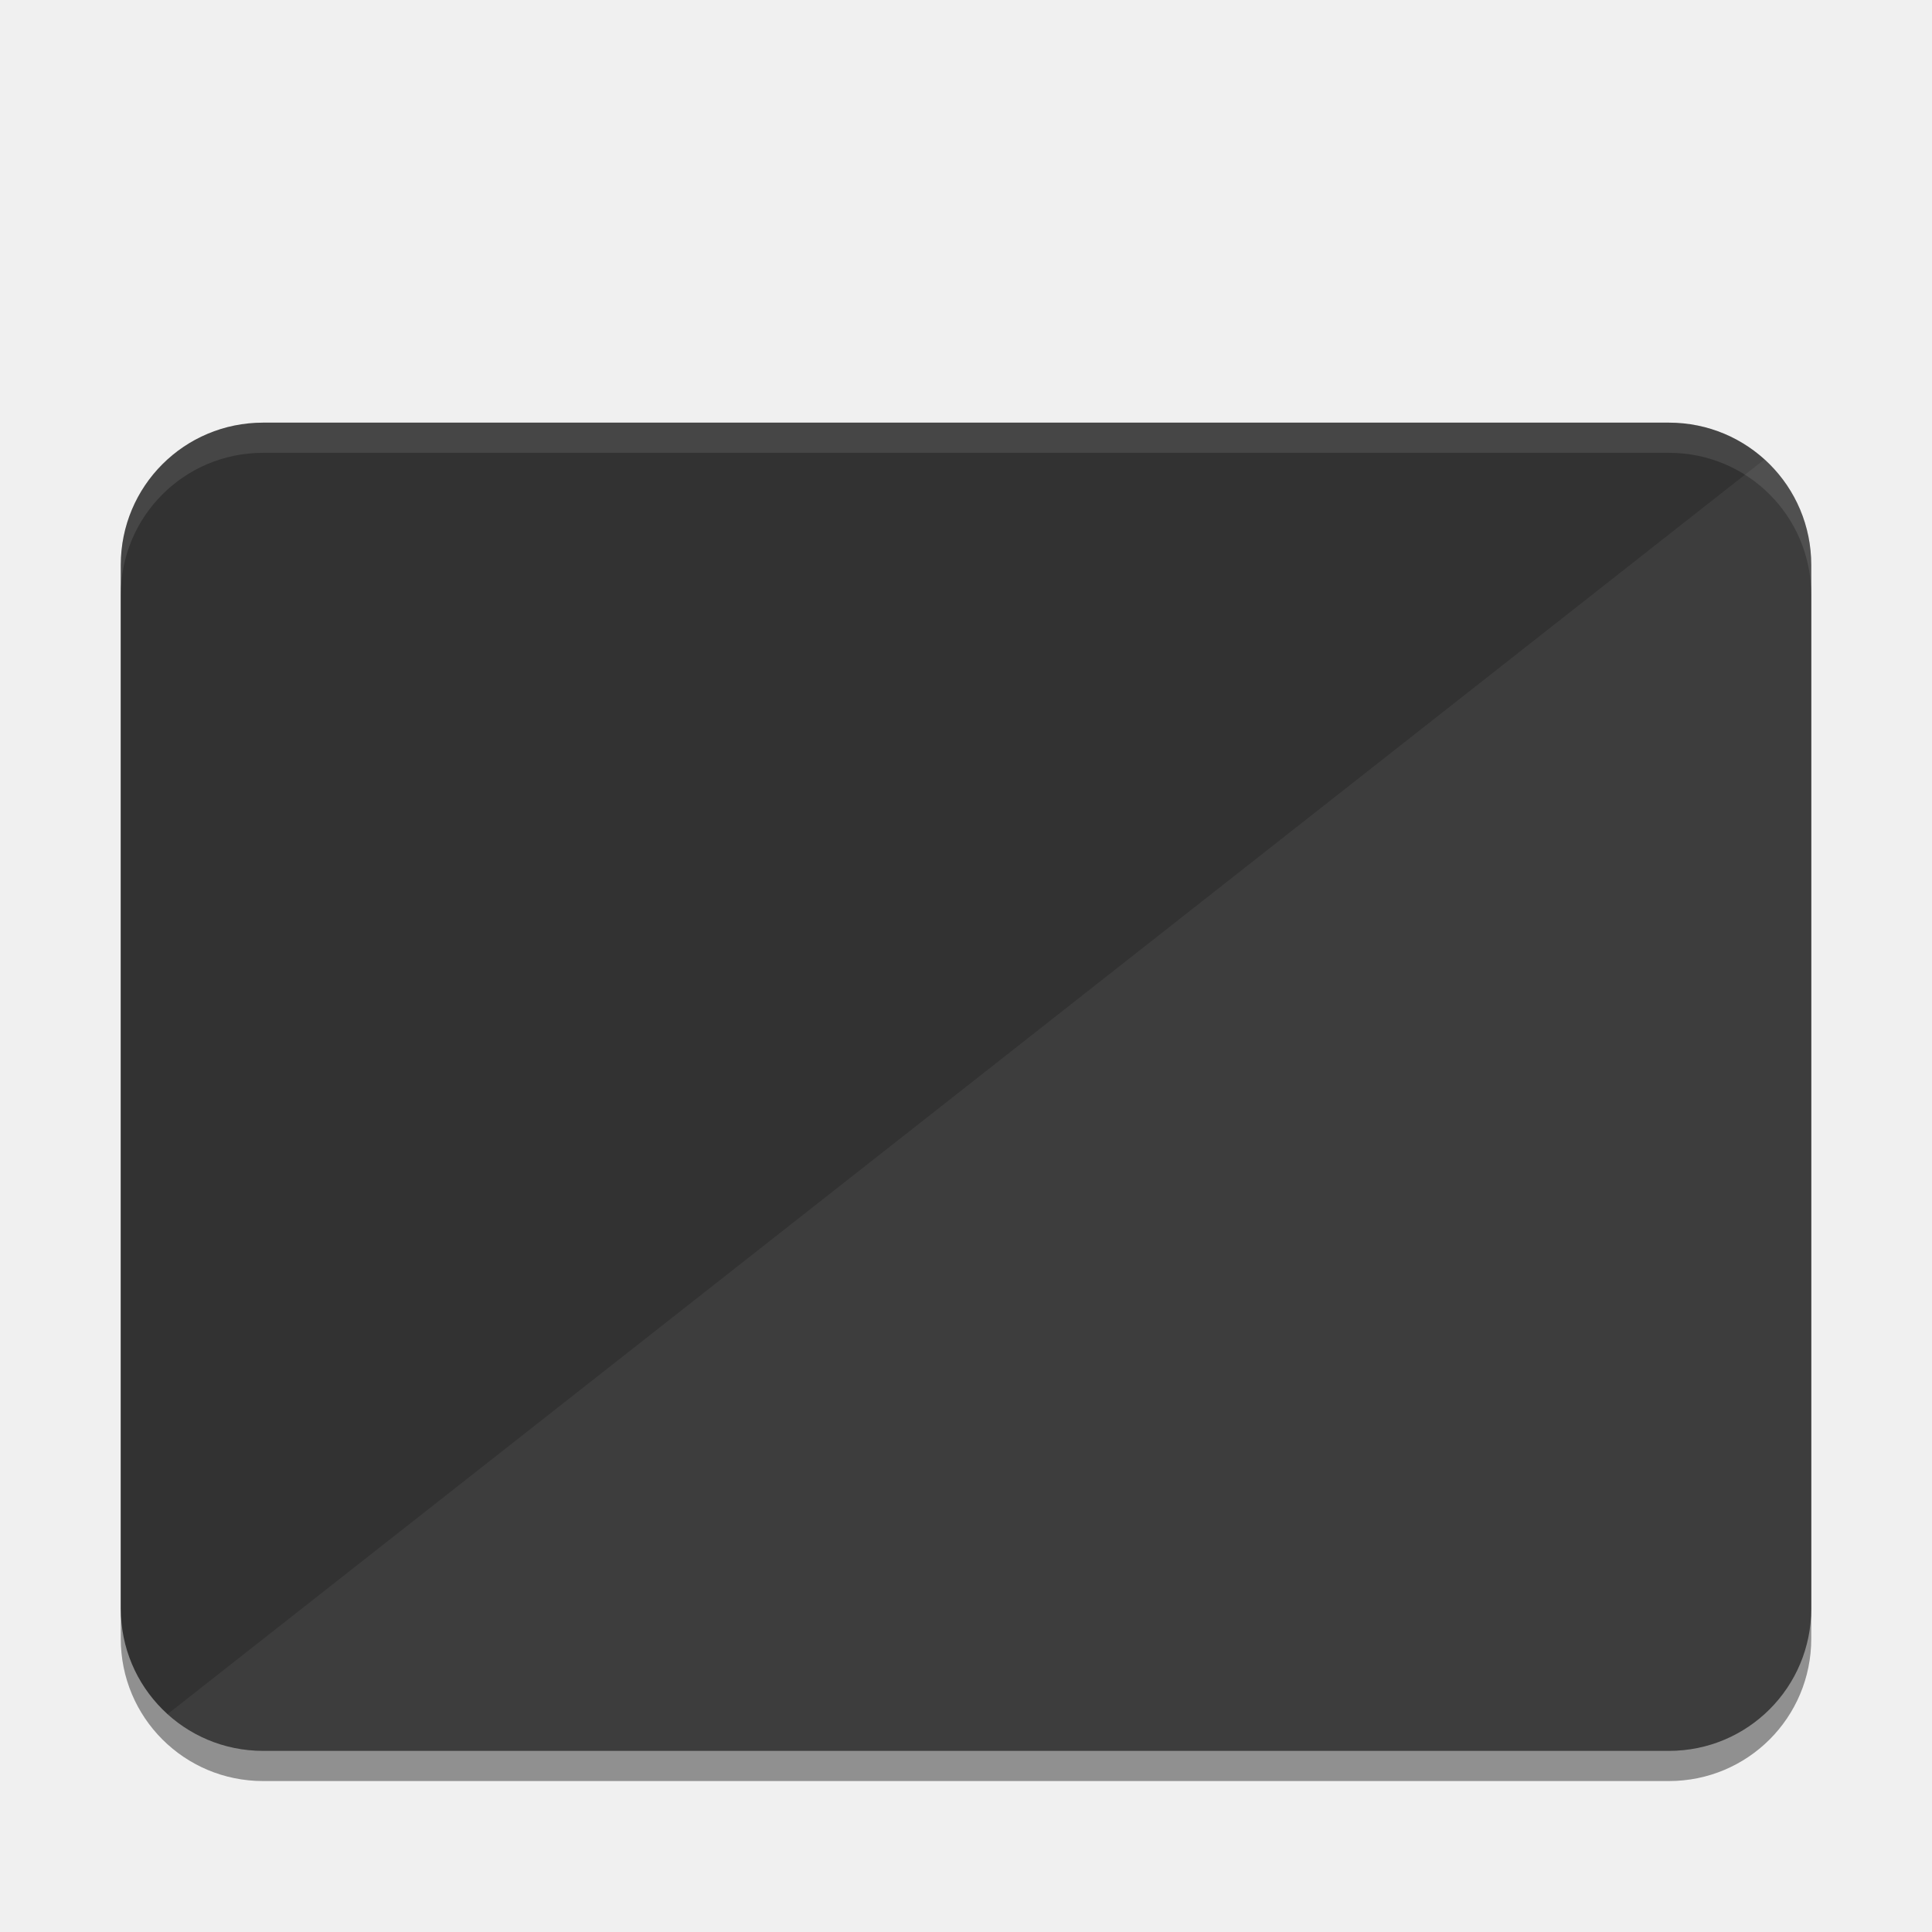
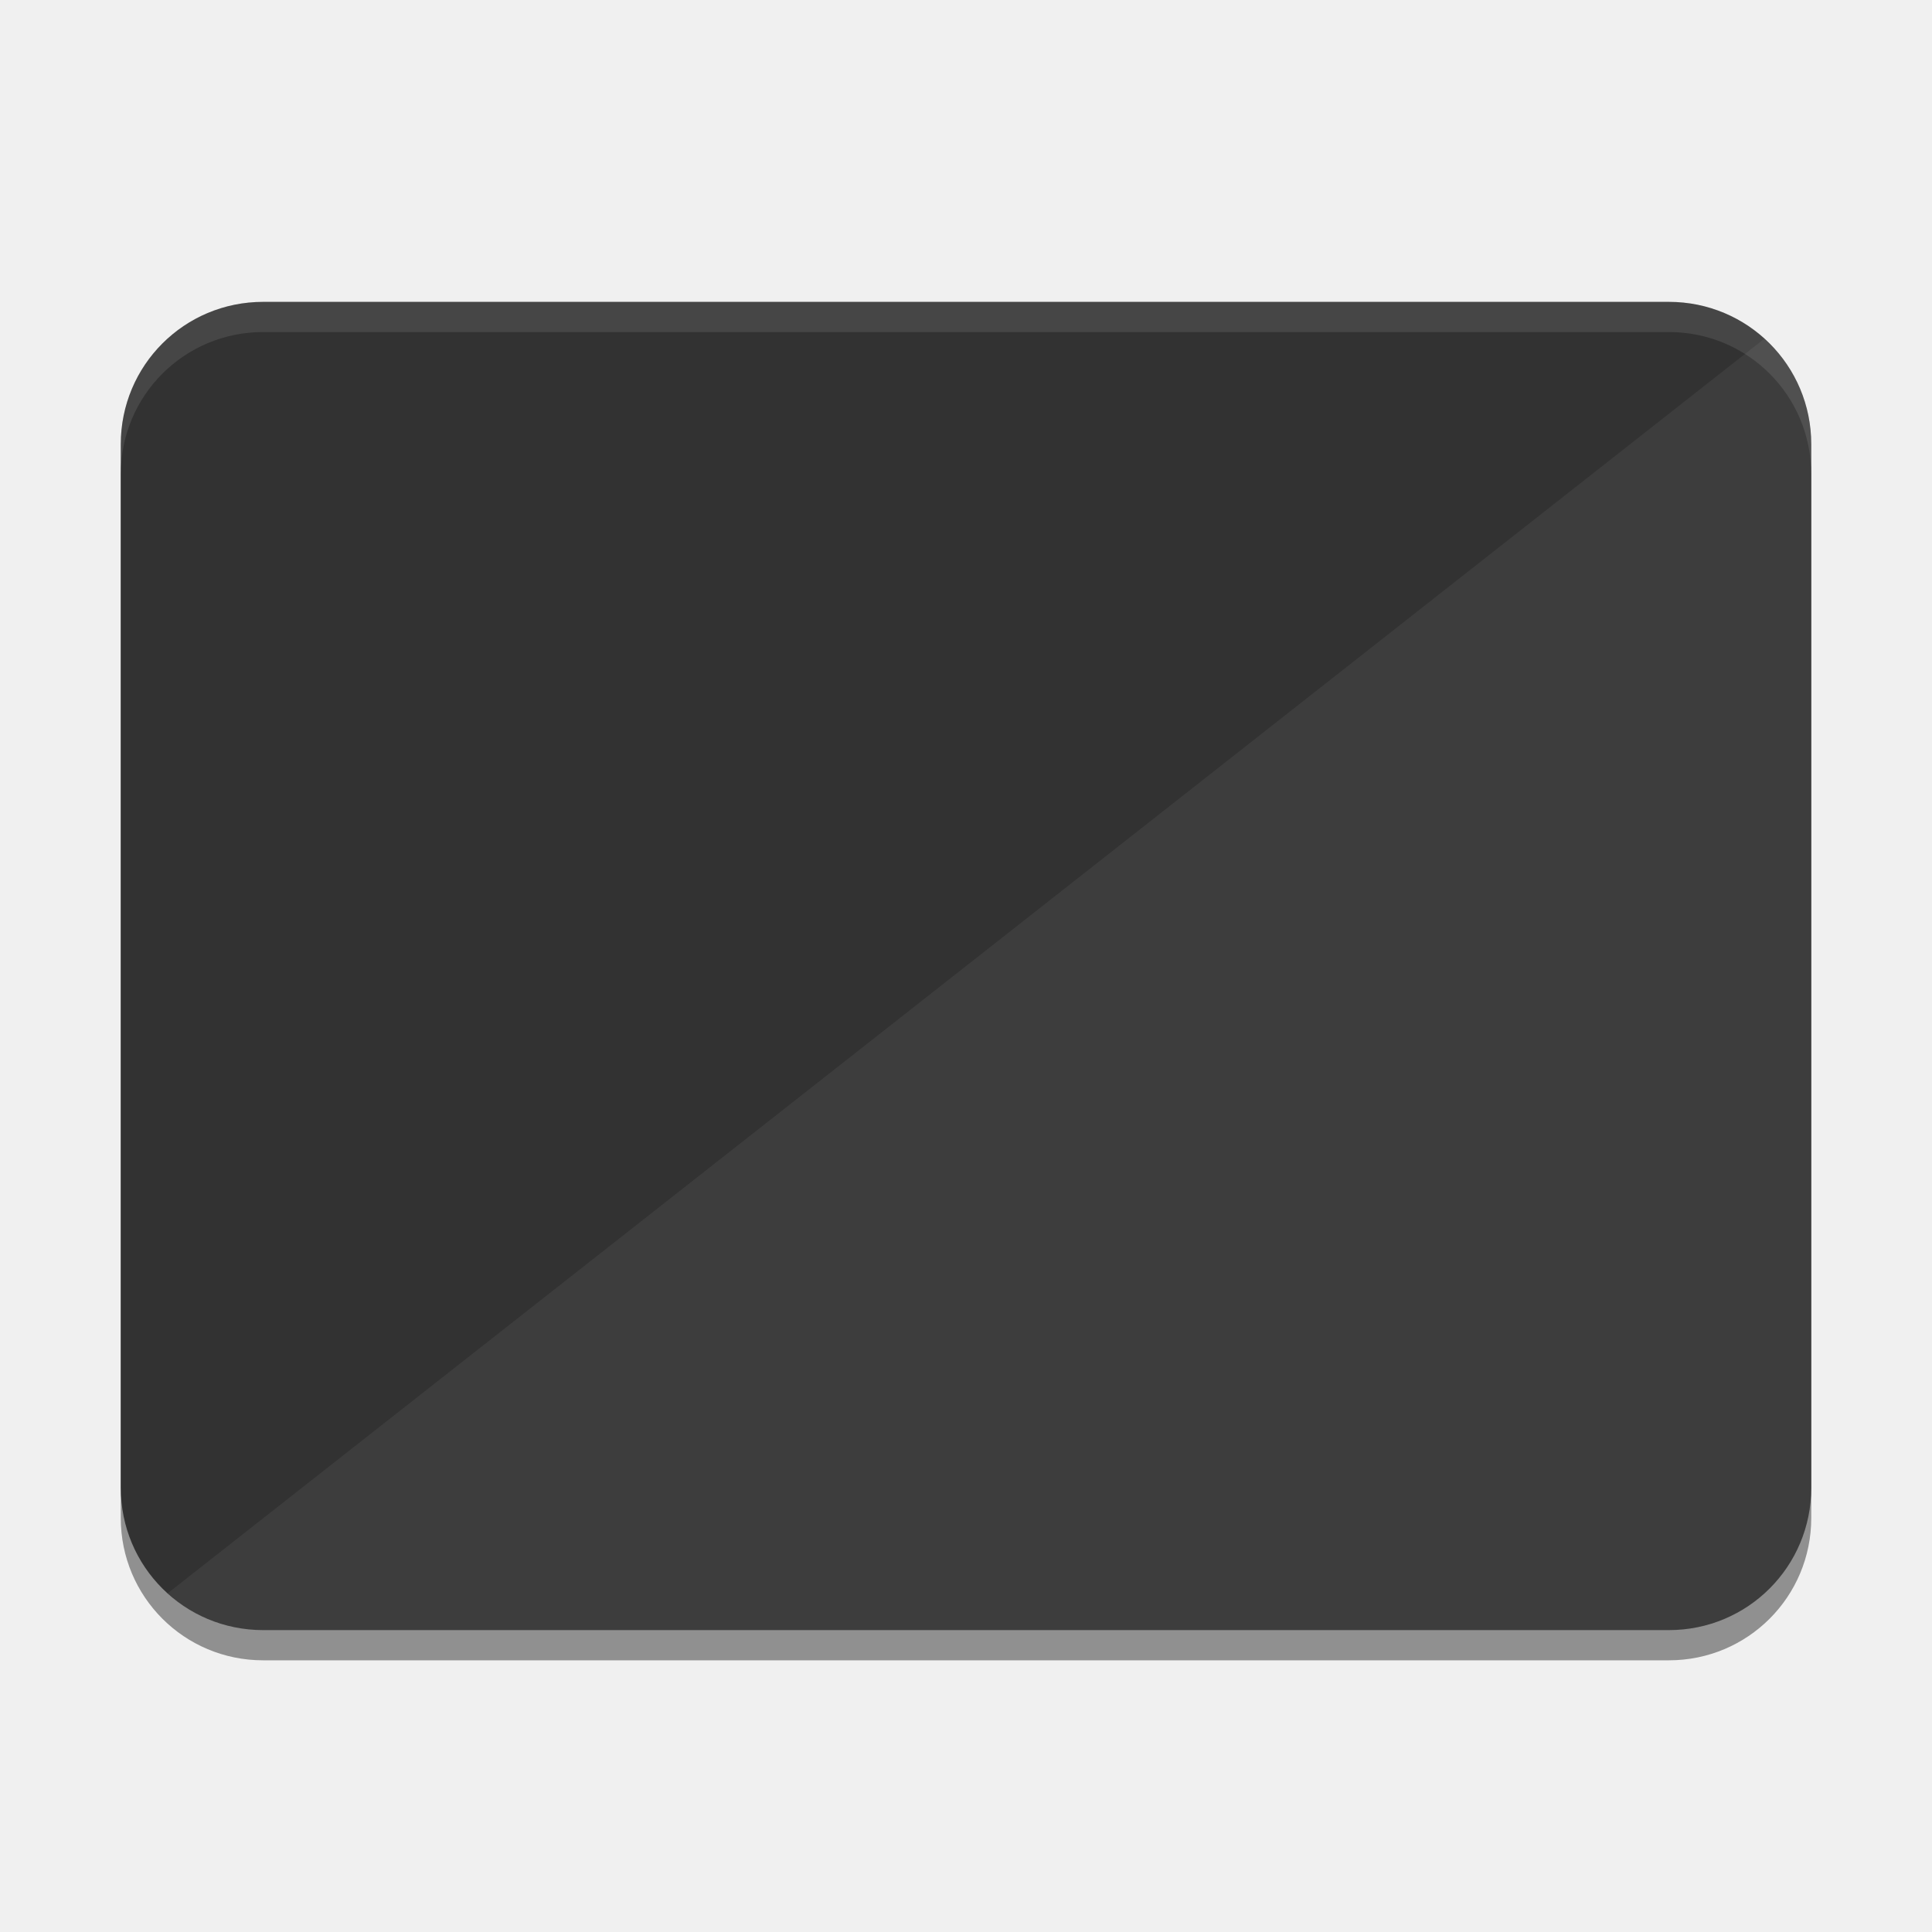
<svg xmlns="http://www.w3.org/2000/svg" id="svg8" version="1.1" viewBox="0 0 67.733 67.733" height="256" width="256">
  <defs id="defs2" />
  <g id="layer1" style="display:inline">
    <g id="layer10" style="display:inline;opacity:0.4">
-       <path id="path1156" style="display:inline;fill:#000000;fill-opacity:1;stroke-width:0.025;stroke-miterlimit:4;stroke-dasharray:none;paint-order:stroke fill markers" d="m 9.226,15.875 c -2.766,0 -4.992,2.227 -4.992,4.992 0,12.194 0,24.388 0,36.582 0,2.766 2.227,4.992 4.992,4.992 H 58.508 c 2.766,0 4.992,-2.227 4.992,-4.992 0,-12.194 0,-24.388 0,-36.582 0,-2.766 -2.227,-4.992 -4.992,-4.992 z" />
+       <path id="path1156" style="display:inline;fill:#000000;fill-opacity:1;stroke-width:0.025;stroke-miterlimit:4;stroke-dasharray:none;paint-order:stroke fill markers" d="m 9.226,11.642 c -2.766,0 -4.992,2.227 -4.992,4.992 0,12.194 0,24.388 0,36.582 0,2.766 2.227,4.992 4.992,4.992 H 58.508 c 2.766,0 4.992,-2.227 4.992,-4.992 0,-12.194 0,-24.388 0,-36.582 0,-2.766 -2.227,-4.992 -4.992,-4.992 z" />
    </g>
    <g style="display:inline" id="g1174">
-       <path id="rect1168" style="display:inline;fill:#323232;fill-opacity:1;stroke-width:0.025;stroke-miterlimit:4;stroke-dasharray:none;paint-order:stroke fill markers" d="m 9.226,14.817 c -2.766,0 -4.992,2.227 -4.992,4.992 0,12.194 0,24.388 0,36.582 0,2.766 2.227,4.992 4.992,4.992 H 58.508 c 2.766,0 4.992,-2.227 4.992,-4.992 0,-12.194 0,-24.388 0,-36.582 0,-2.766 -2.227,-4.992 -4.992,-4.992 z" />
+       <path id="rect1168" style="display:inline;fill:#323232;fill-opacity:1;stroke-width:0.025;stroke-miterlimit:4;stroke-dasharray:none;paint-order:stroke fill markers" d="m 9.226,10.583 c -2.766,0 -4.992,2.227 -4.992,4.992 0,12.194 0,24.388 0,36.582 0,2.766 2.227,4.992 4.992,4.992 H 58.508 c 2.766,0 4.992,-2.227 4.992,-4.992 0,-12.194 0,-24.388 0,-36.582 0,-2.766 -2.227,-4.992 -4.992,-4.992 z" />
    </g>
    <g id="layer2" style="opacity:0.1">
-       <path id="path1159" style="display:inline;fill:#ffffff;fill-opacity:1;stroke-width:0.025;stroke-miterlimit:4;stroke-dasharray:none;paint-order:stroke fill markers" d="m 9.226,14.817 c -2.766,0 -4.992,2.227 -4.992,4.992 v 1.058 c 0,-2.766 2.227,-4.992 4.992,-4.992 H 58.508 c 2.766,0 4.992,2.227 4.992,4.992 v -1.058 c 0,-2.766 -2.227,-4.992 -4.992,-4.992 z" />
+       <path id="path1159" style="display:inline;fill:#ffffff;fill-opacity:1;stroke-width:0.025;stroke-miterlimit:4;stroke-dasharray:none;paint-order:stroke fill markers" d="m 9.226,10.583 c -2.766,0 -4.992,2.227 -4.992,4.992 v 1.058 c 0,-2.766 2.227,-4.992 4.992,-4.992 H 58.508 c 2.766,0 4.992,2.227 4.992,4.992 v -1.058 c 0,-2.766 -2.227,-4.992 -4.992,-4.992 z" />
    </g>
  </g>
  <g id="g1156" style="display:inline" />
  <g id="layer3" style="opacity:0.055">
-     <path id="path974" style="display:inline;opacity:1;fill:#ffffff;fill-opacity:1;stroke-width:0.025;stroke-miterlimit:4;stroke-dasharray:none;paint-order:stroke fill markers" d="M 61.856,16.108 33.87,38.1 5.877,60.092 c 0.885,0.801 2.056,1.291 3.349,1.291 H 58.508 c 2.766,0 4.992,-2.227 4.992,-4.992 0,-12.194 0,-24.388 0,-36.582 0,-1.473 -0.636,-2.789 -1.644,-3.701 z" />
+     <path id="path974" style="display:inline;opacity:1;fill:#ffffff;fill-opacity:1;stroke-width:0.025;stroke-miterlimit:4;stroke-dasharray:none;paint-order:stroke fill markers" d="M 61.856,11.875 33.87,33.867 5.877,55.859 c 0.885,0.801 2.056,1.291 3.349,1.291 H 58.508 c 2.766,0 4.992,-2.227 4.992,-4.992 0,-12.194 0,-24.388 0,-36.582 0,-1.473 -0.636,-2.789 -1.644,-3.701 z" />
  </g>
</svg>
